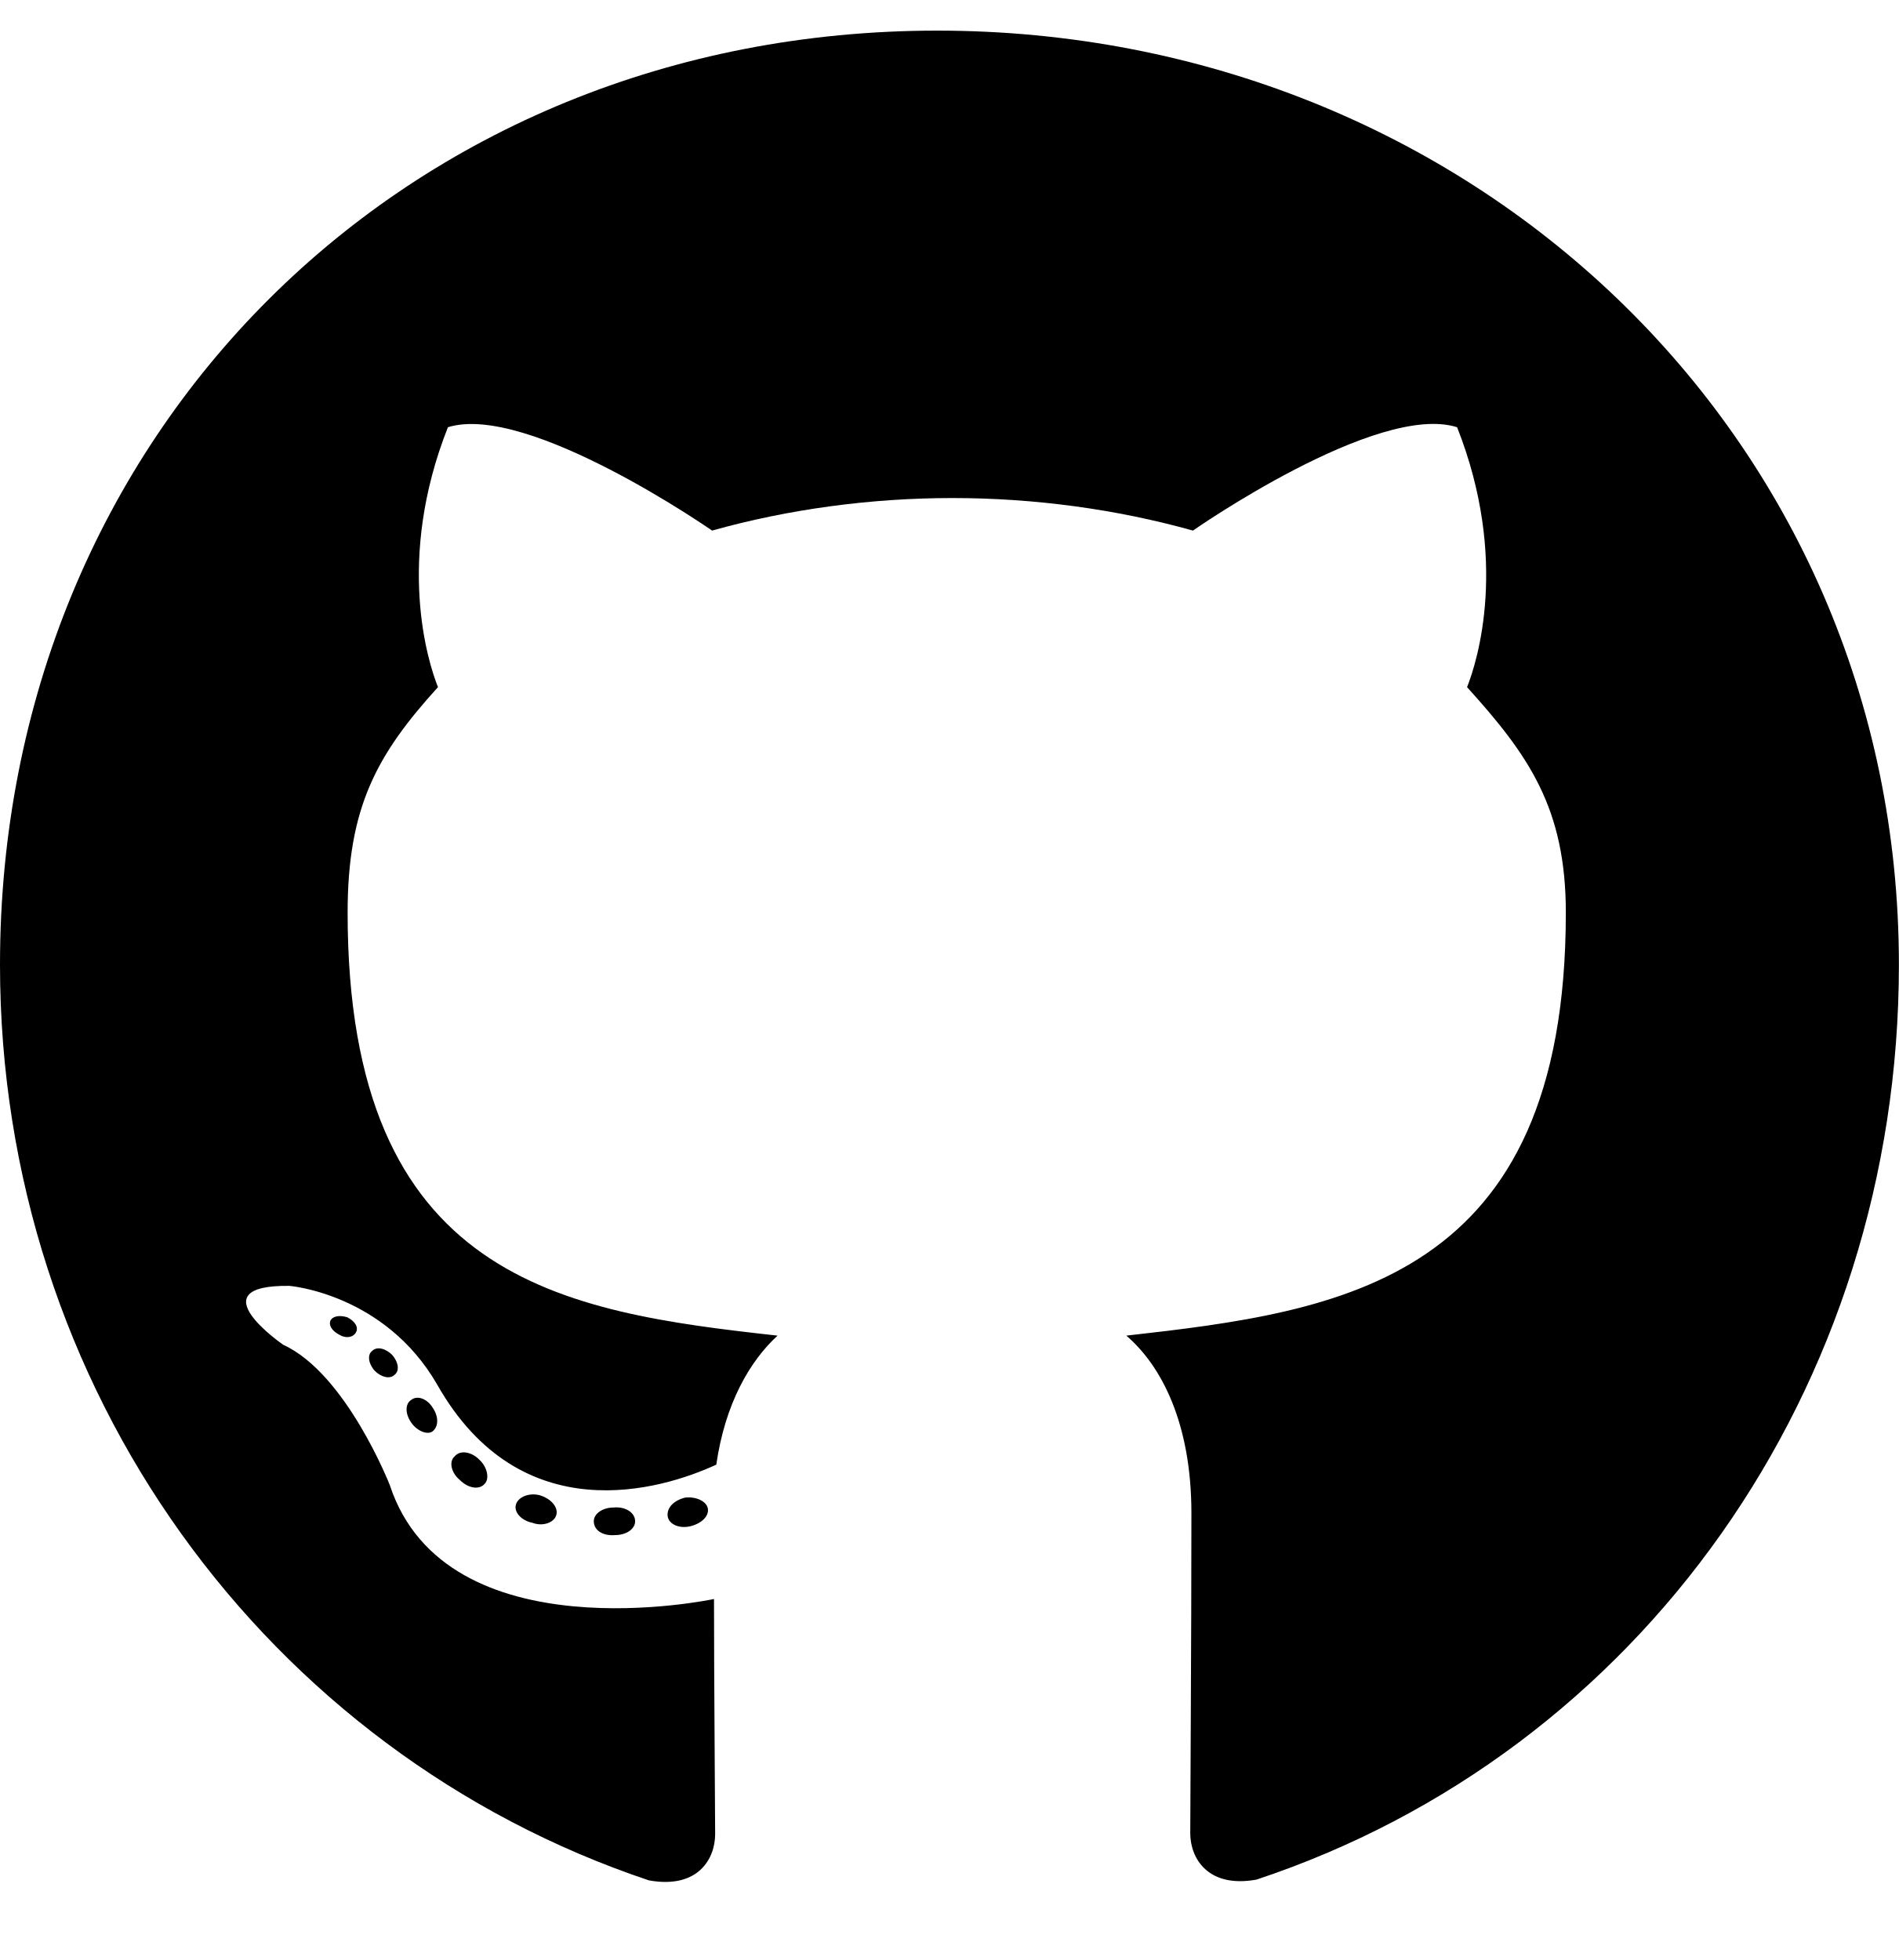
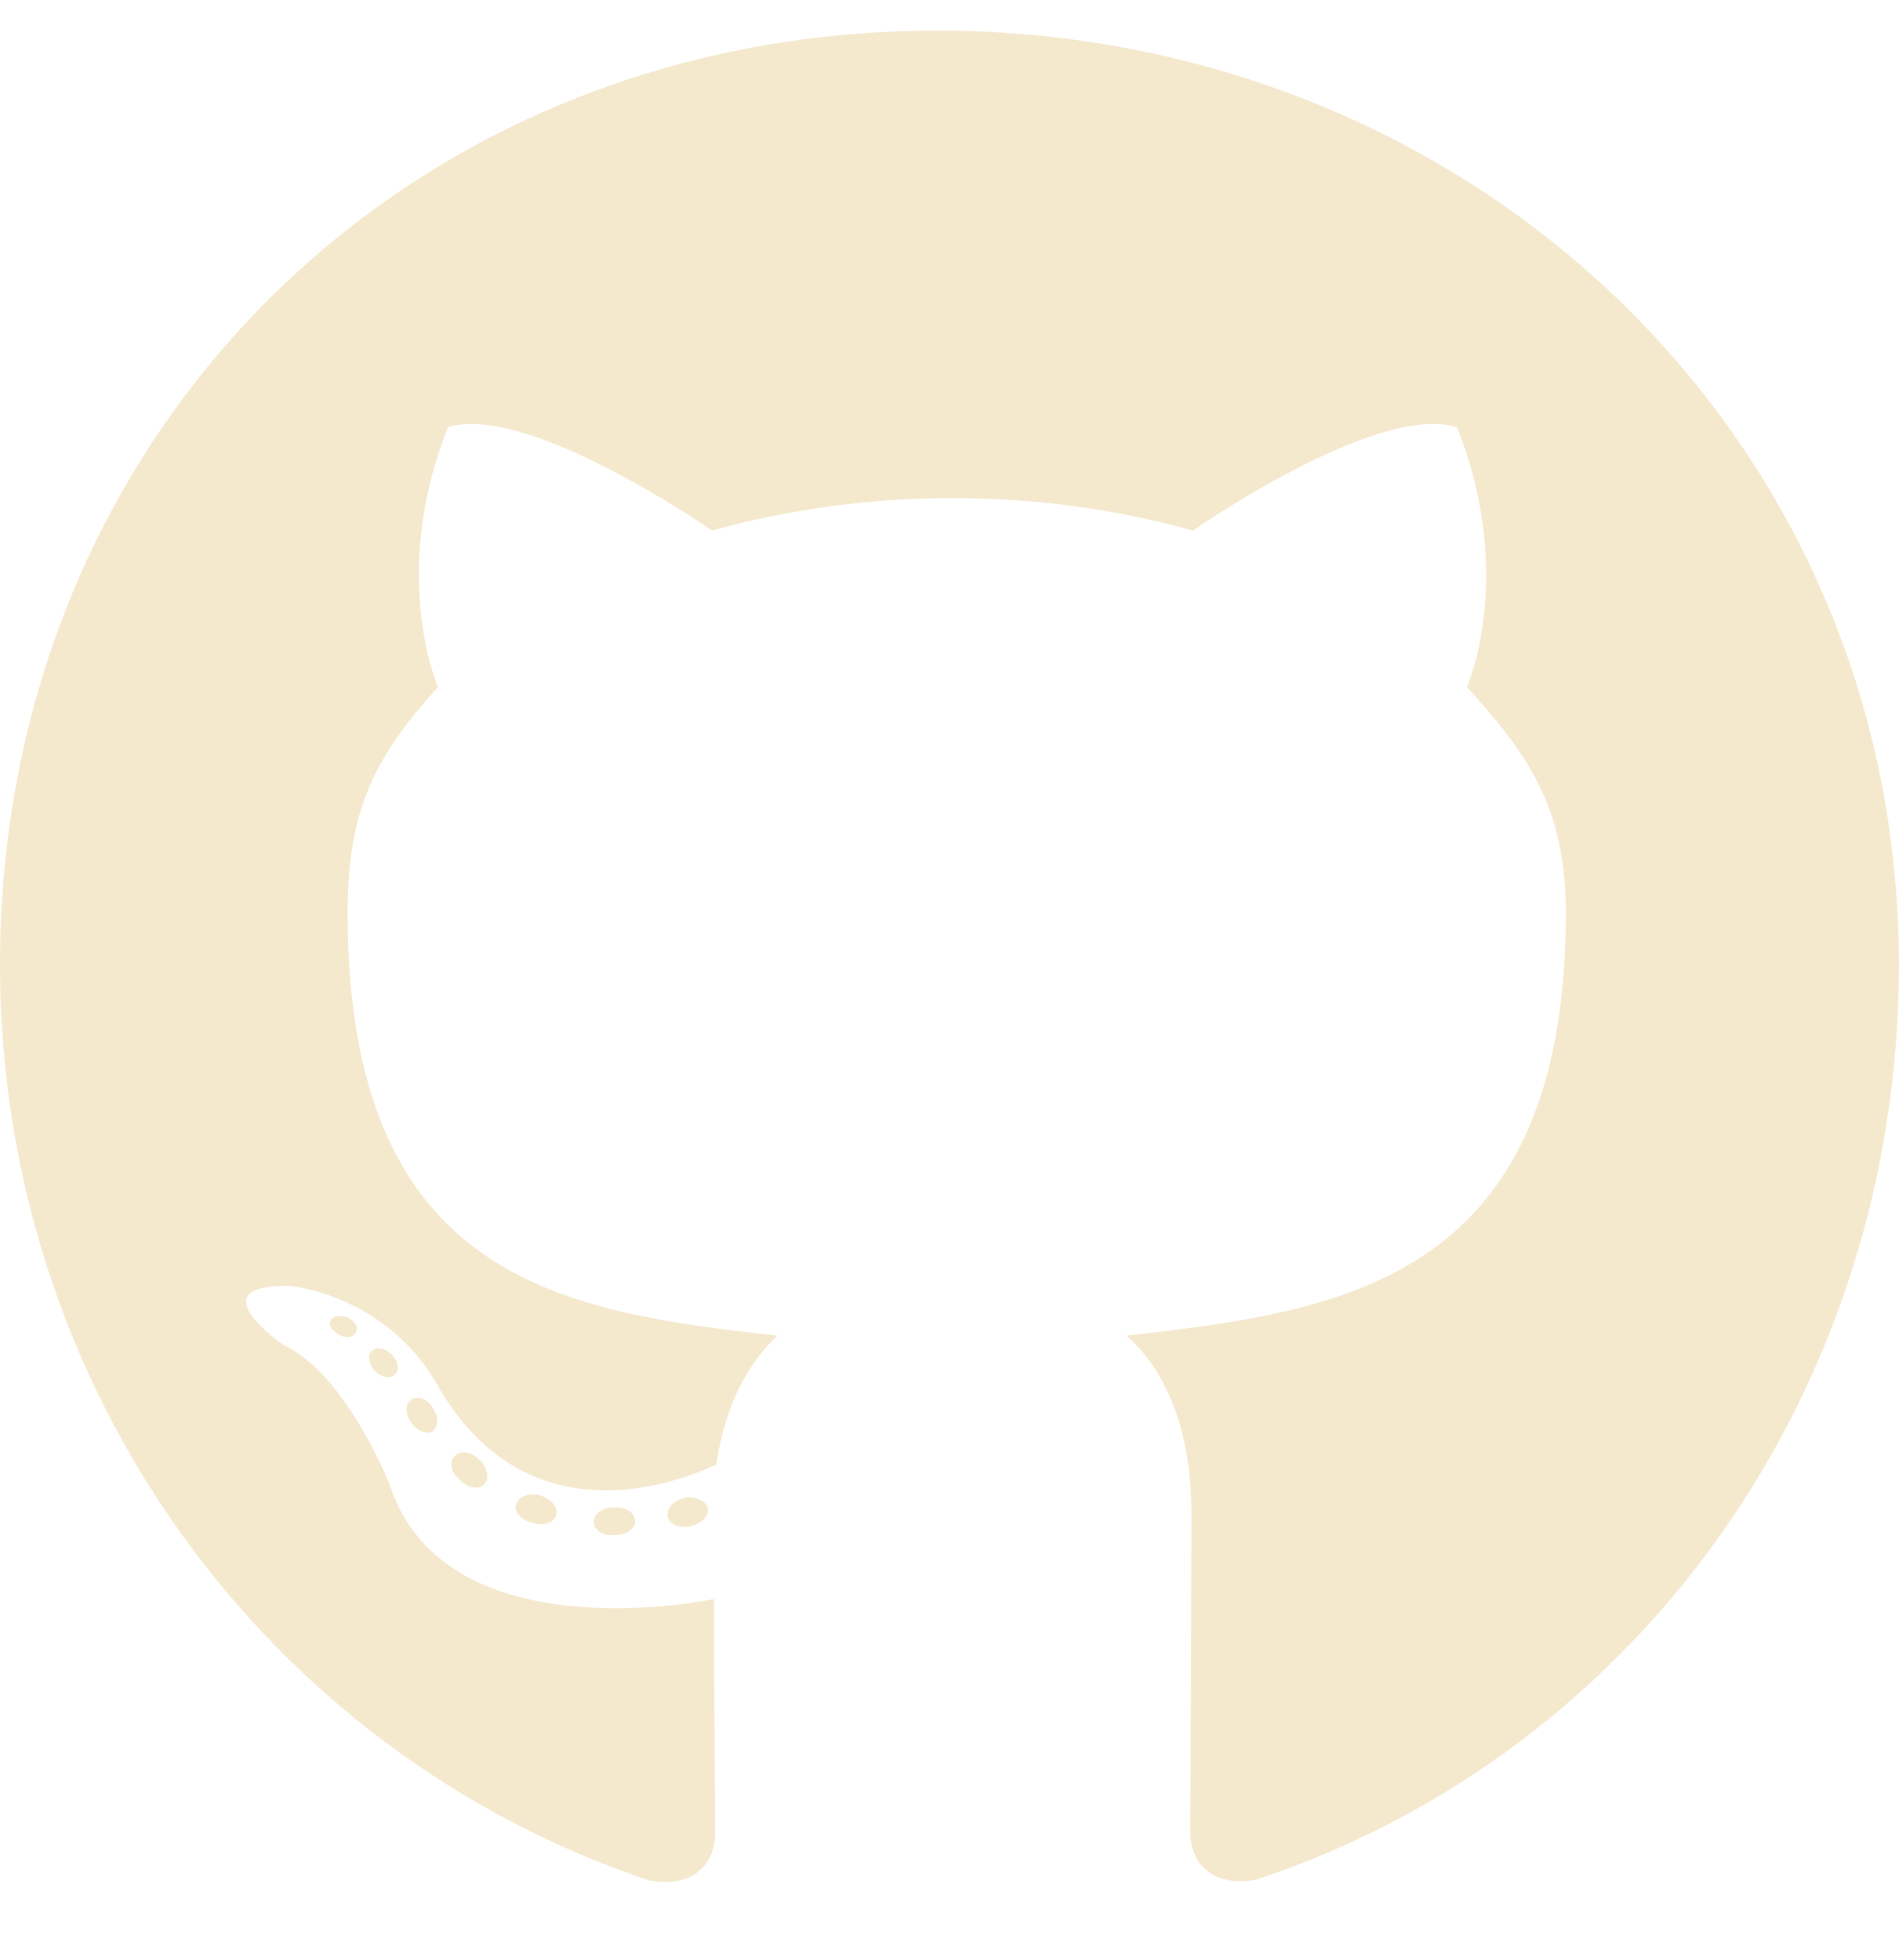
- <svg xmlns="http://www.w3.org/2000/svg" viewBox="0 0 496 512">
+ <svg xmlns="http://www.w3.org/2000/svg" fill="#F4E9CD" viewBox="0 0 496 512">
  <path d="M165.9 397.4c0 2-2.3 3.6-5.2 3.6-3.3.3-5.6-1.3-5.6-3.6 0-2 2.3-3.6 5.2-3.6 3-.3 5.6 1.3 5.6 3.6zm-31.1-4.5c-.7 2 1.3 4.3 4.3 4.9 2.6 1 5.6 0 6.2-2s-1.3-4.3-4.3-5.2c-2.6-.7-5.5.3-6.2 2.3zm44.2-1.7c-2.9.7-4.9 2.6-4.6 4.9.3 2 2.9 3.3 5.9 2.6 2.9-.7 4.9-2.6 4.6-4.6-.3-1.9-3-3.2-5.9-2.9zM244.8 8C106.1 8 0 113.3 0 252c0 110.9 69.8 205.8 169.5 239.2 12.8 2.3 17.3-5.6 17.3-12.1 0-6.2-.3-40.4-.3-61.4 0 0-70 15-84.7-29.8 0 0-11.4-29.1-27.8-36.6 0 0-22.9-15.7 1.6-15.4 0 0 24.9 2 38.6 25.8 21.9 38.6 58.6 27.5 72.9 20.9 2.3-16 8.8-27.1 16-33.7-55.9-6.2-112.3-14.3-112.3-110.5 0-27.5 7.6-41.3 23.6-58.9-2.6-6.5-11.1-33.3 2.6-67.9 20.9-6.5 69 27 69 27 20-5.6 41.5-8.5 62.8-8.5s42.8 2.9 62.8 8.5c0 0 48.1-33.6 69-27 13.7 34.7 5.2 61.4 2.6 67.9 16 17.7 25.8 31.5 25.8 58.9 0 96.5-58.9 104.2-114.8 110.5 9.2 7.9 17 22.9 17 46.4 0 33.7-.3 75.4-.3 83.6 0 6.5 4.6 14.4 17.3 12.1C428.2 457.8 496 362.9 496 252 496 113.3 383.5 8 244.8 8zM97.2 352.9c-1.3 1-1 3.3.7 5.2 1.6 1.6 3.9 2.3 5.2 1 1.3-1 1-3.3-.7-5.2-1.6-1.6-3.9-2.3-5.2-1zm-10.8-8.1c-.7 1.3.3 2.9 2.3 3.9 1.6 1 3.6.7 4.3-.7.7-1.3-.3-2.9-2.3-3.9-2-.6-3.6-.3-4.3.7zm32.4 35.6c-1.6 1.3-1 4.3 1.3 6.2 2.3 2.3 5.2 2.6 6.5 1 1.3-1.3.7-4.3-1.3-6.2-2.2-2.3-5.2-2.6-6.5-1zm-11.4-14.7c-1.6 1-1.6 3.6 0 5.9 1.6 2.3 4.3 3.3 5.6 2.3 1.6-1.3 1.6-3.9 0-6.2-1.4-2.3-4-3.3-5.6-2z" />
</svg>
